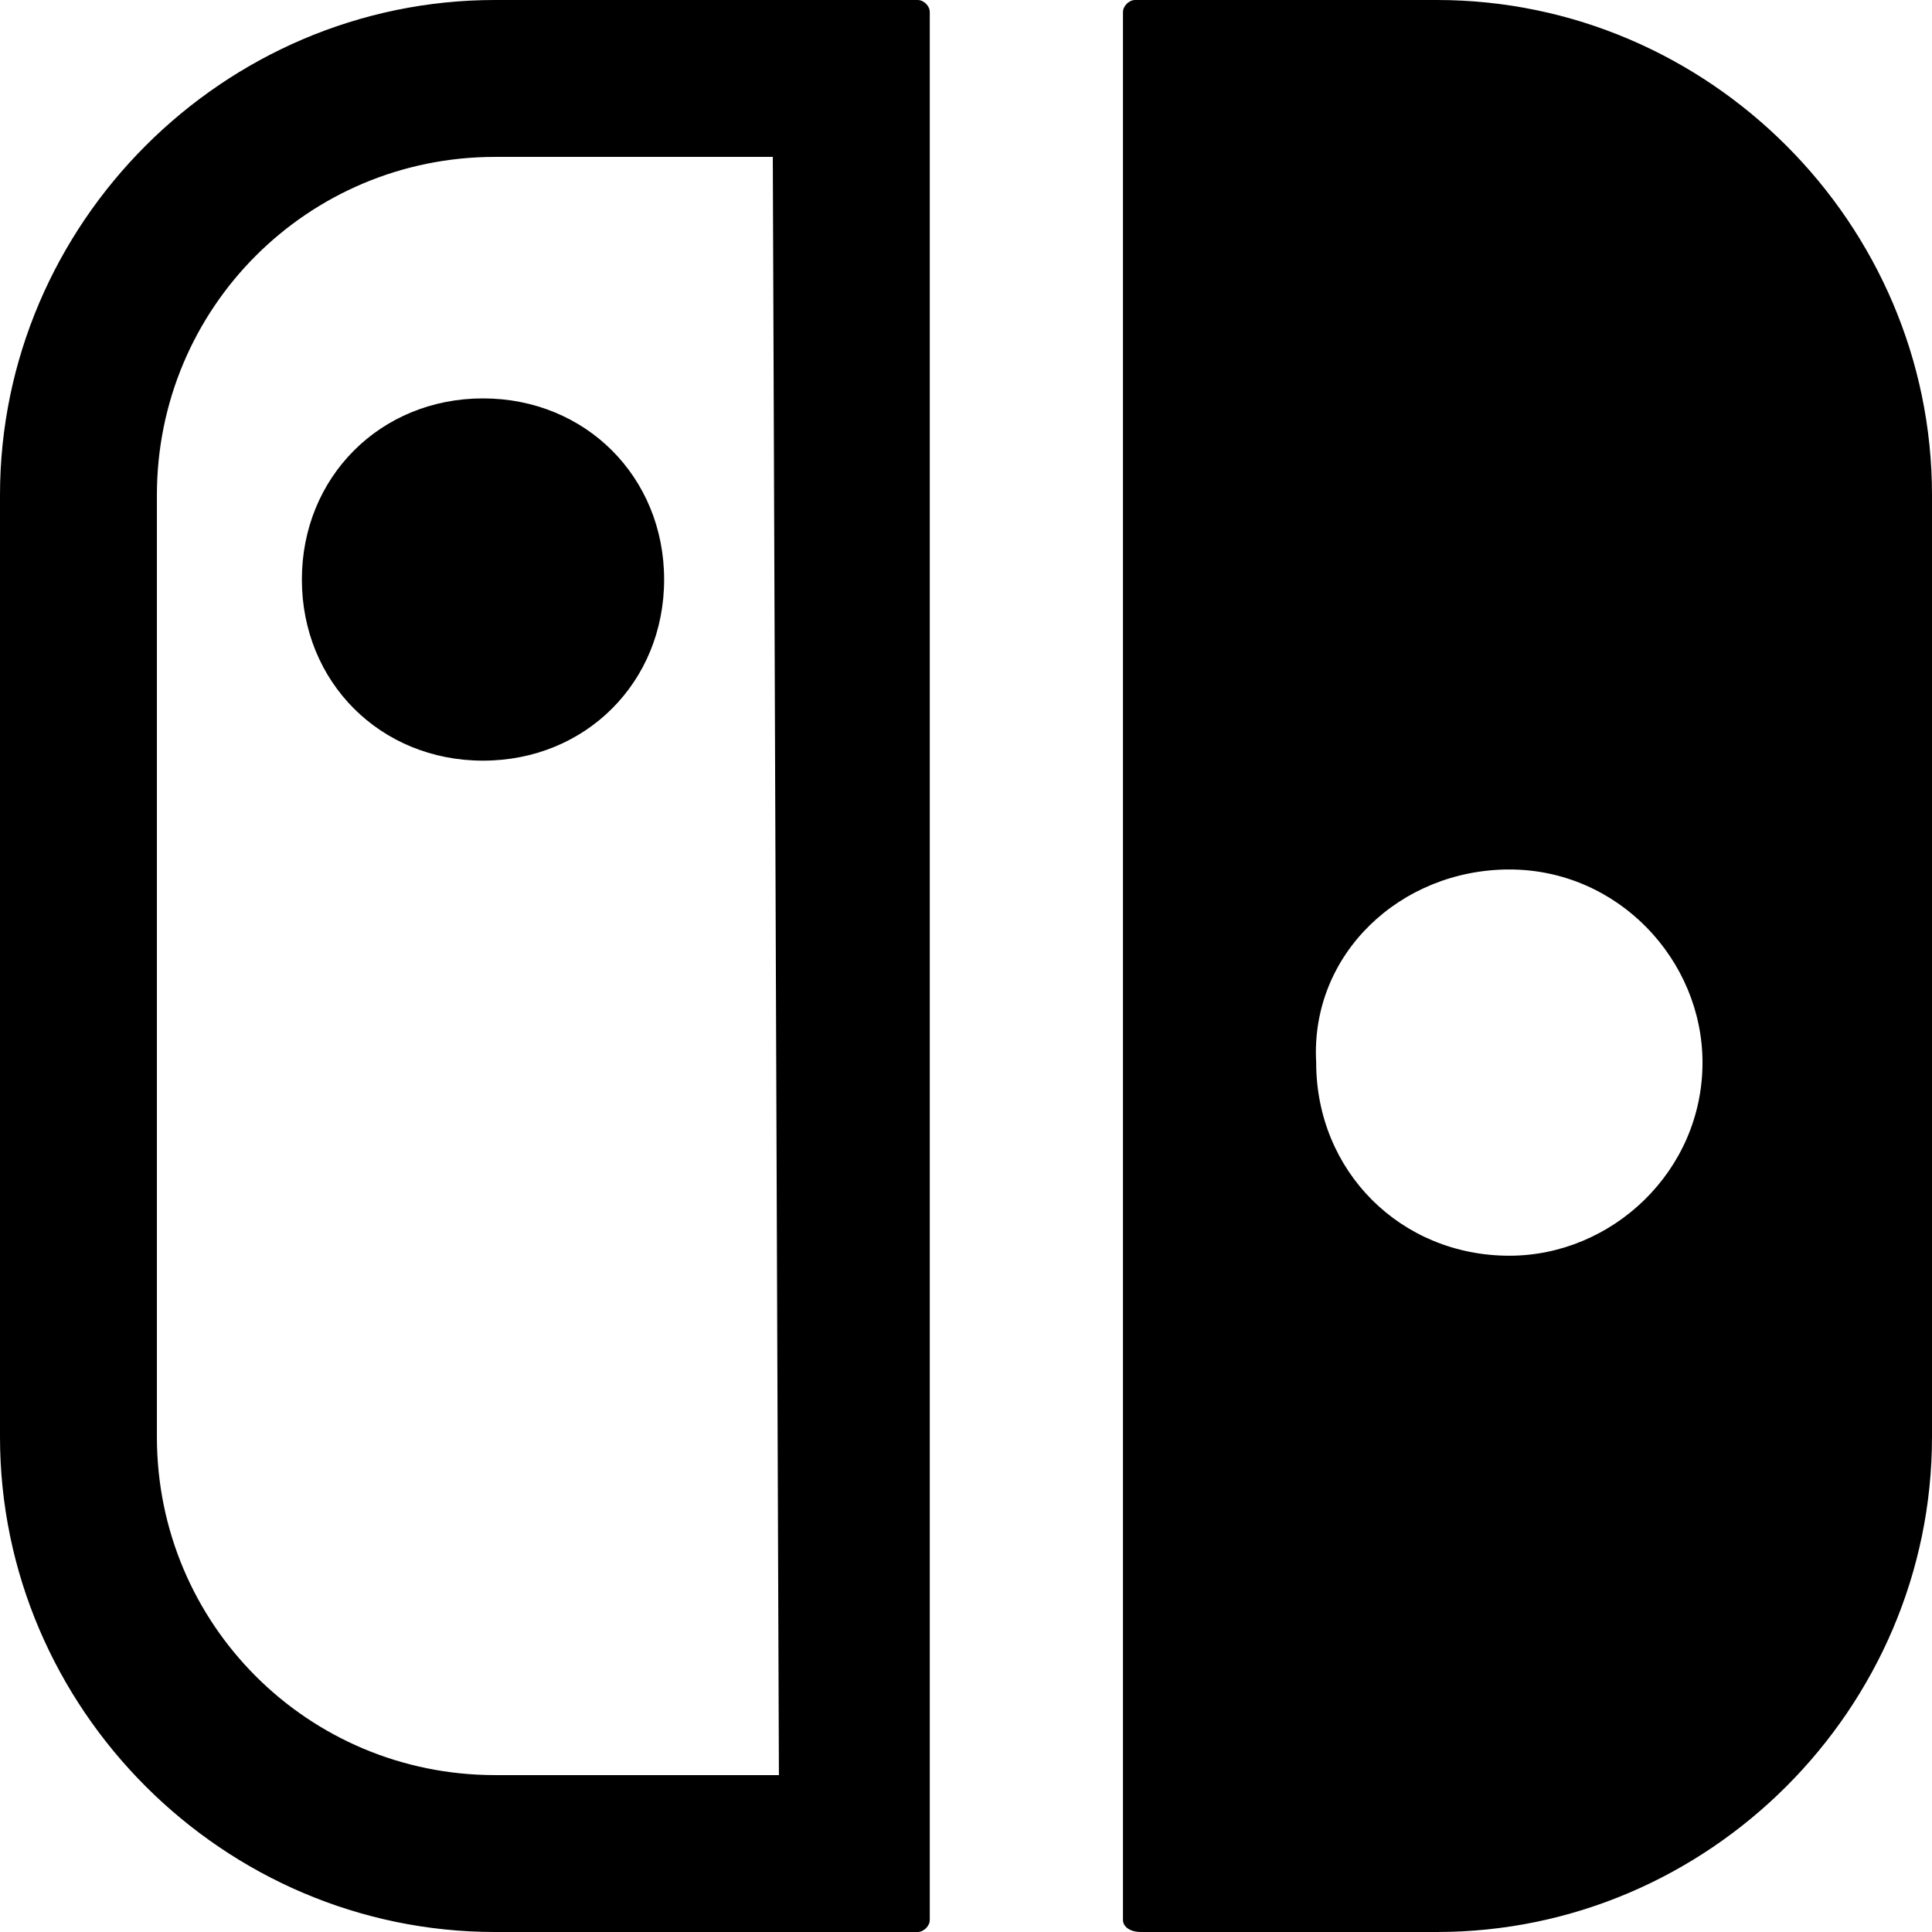
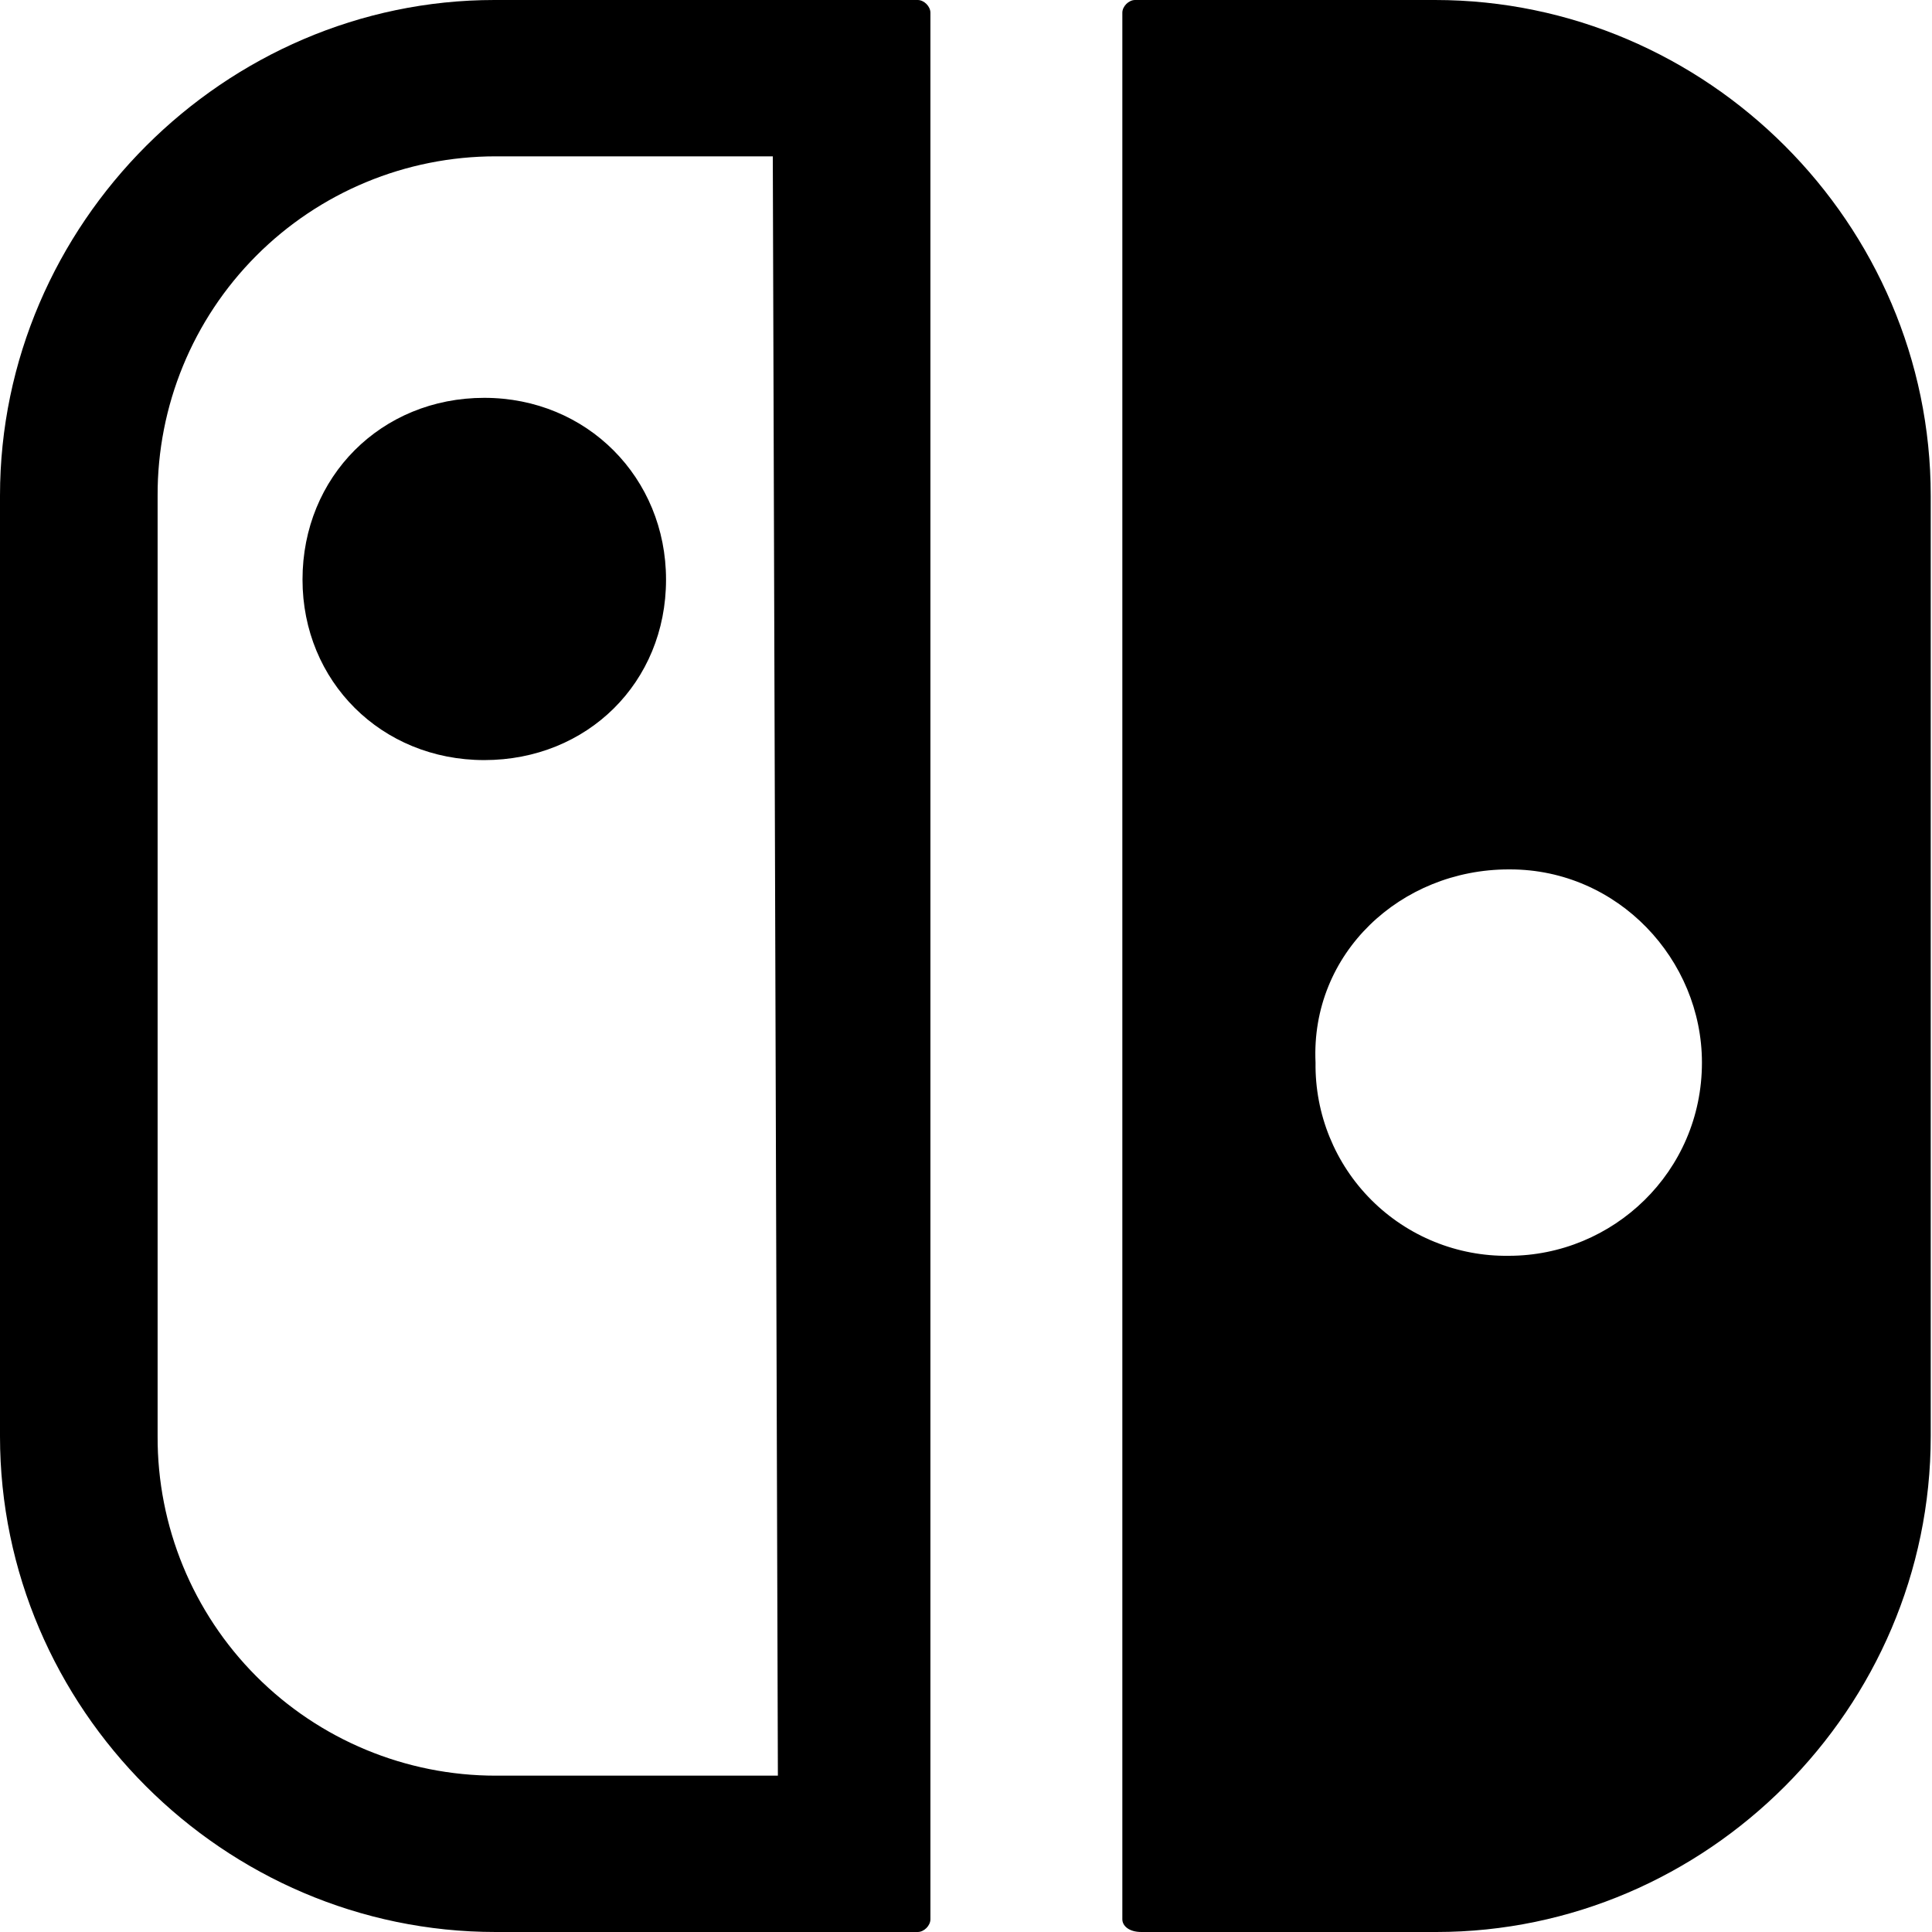
- <svg xmlns="http://www.w3.org/2000/svg" width="152" height="152" viewBox="0 0 152 152" fill="none">
-   <path d="M89.781 152H113.05C134.431 152 152 134.431 152 113.05V38.95C152 17.575 134.431 0 113.05 0H89.3C88.831 0 88.35 0.469 88.35 0.95V151.05C88.344 151.531 88.825 152 89.781 152ZM118.75 68.406C127.306 68.406 133.944 75.531 133.944 83.594C133.944 92.156 126.819 98.794 118.75 98.794C110.2 98.794 103.55 92.15 103.55 83.594C103.075 75.05 110.2 68.406 118.75 68.406ZM72.2 0H38.95C17.575 0 0 17.575 0 38.95V113.05C0 134.431 17.575 152 38.95 152H72.2C72.669 152 73.15 151.531 73.15 151.056V0.95C73.156 0.469 72.675 0 72.2 0ZM61.281 139.656H38.95C24.219 139.656 12.344 127.781 12.344 113.05V38.95C12.344 24.219 24.219 12.344 38.95 12.344H60.8L61.281 139.656ZM23.75 45.594C23.75 53.669 29.925 59.844 38 59.844C46.075 59.844 52.25 53.669 52.25 45.594C52.25 37.531 46.075 31.344 38 31.344C29.925 31.344 23.75 37.531 23.75 45.594Z" fill="black" />
+ <svg xmlns="http://www.w3.org/2000/svg" width="152" height="152" fill="none" viewBox="0 0 152 152">
+   <path fill="#000" d="M89.8 152H113c21.3 0 38.9-17.6 38.9-39V39c0-21.4-17.6-39-39-39H89.3c-.5 0-1 .5-1 1v150c0 .5.5 1 1.5 1m29-83.6c8.5 0 15.1 7.1 15.1 15.2 0 8.6-7 15.2-15.2 15.2a15 15 0 0 1-15.2-15.2c-.4-8.6 6.7-15.2 15.2-15.2M72.2 0H38.9C17.7 0 0 17.6 0 39v74c0 21.4 17.6 39 39 39h33.2c.5 0 1-.5 1-1V1c0-.5-.5-1-1-1m-11 139.7H39A26.6 26.6 0 0 1 12.4 113V39A26.6 26.6 0 0 1 39 12.3h21.8zM23.8 45.6c0 8 6.2 14.2 14.3 14.2s14.3-6.1 14.3-14.2c0-8-6.2-14.3-14.3-14.3s-14.3 6.2-14.3 14.3" />
</svg>
